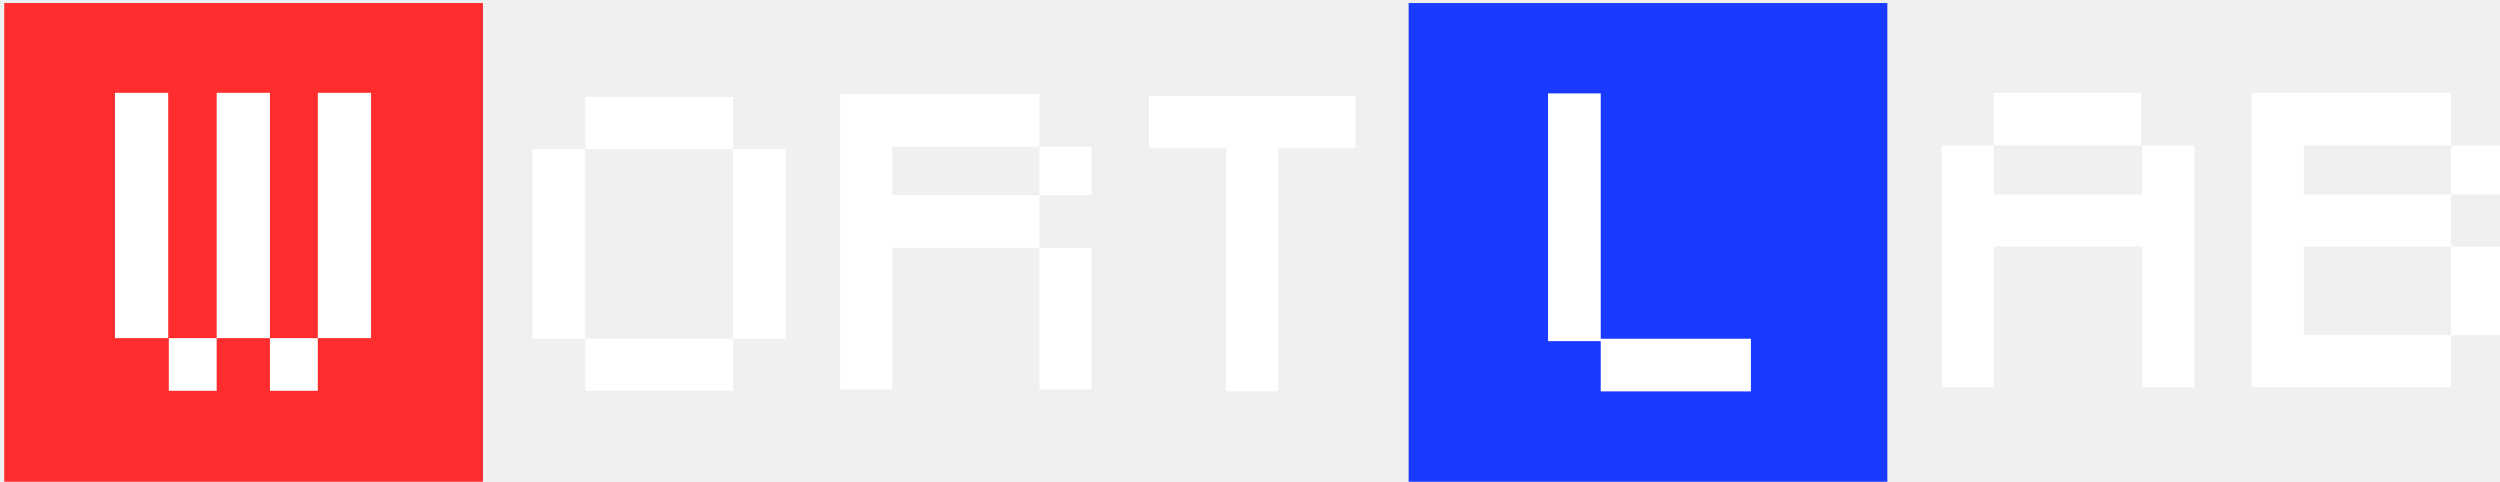
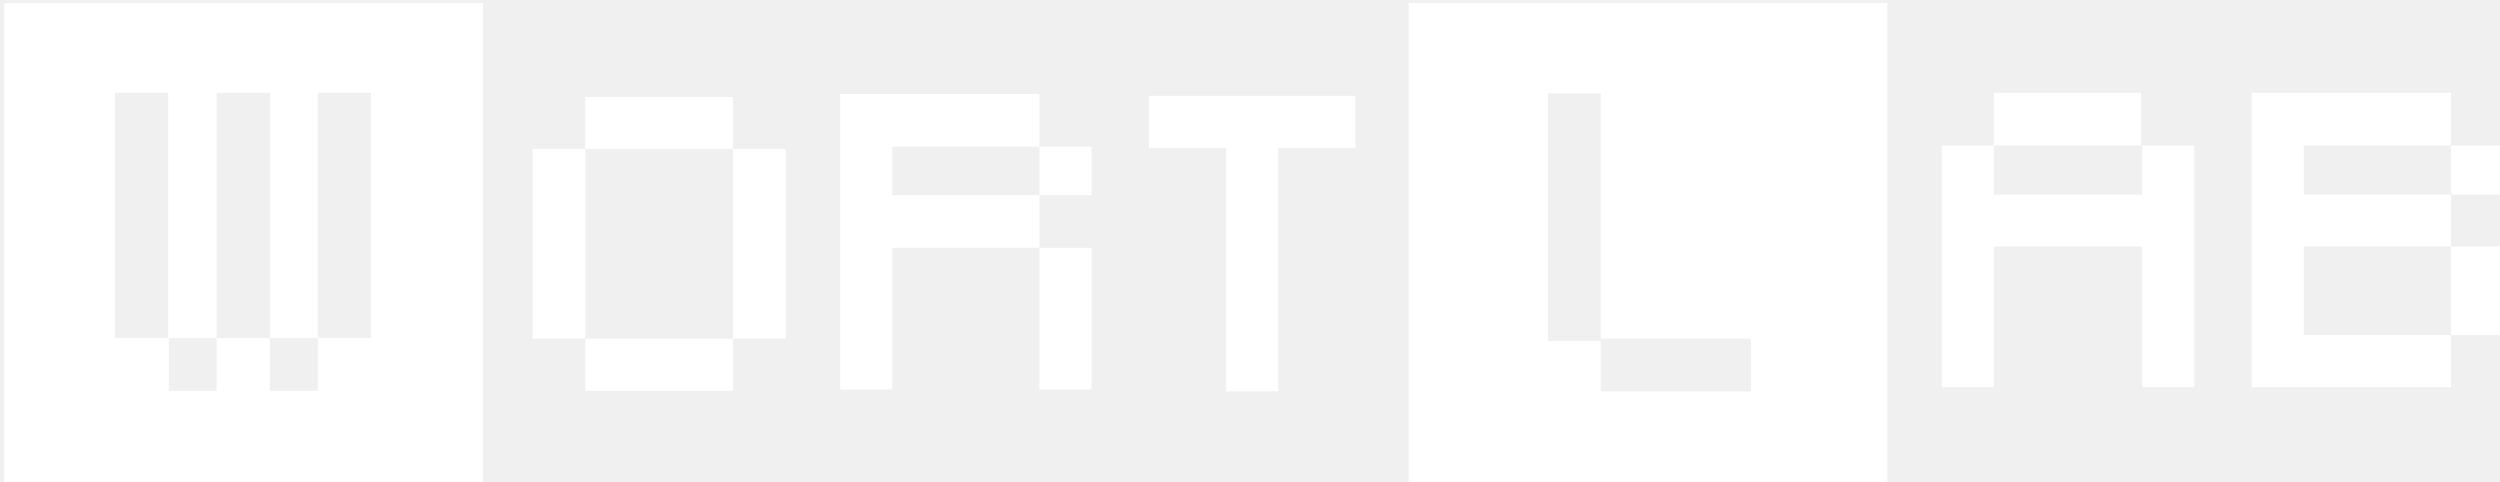
<svg xmlns="http://www.w3.org/2000/svg" width="493px" height="95px" viewBox="0 0 493 95" version="1.1">
-   <g id="wortlab-logo-header-dark-mode" stroke="none" stroke-width="1" fill="none" fill-rule="evenodd">
-     <rect id="Rectangle" fill="#FFFFFF" x="11" y="9" width="71" height="75" />
-     <rect id="Rectangle" fill="#FFFFFF" x="301" y="9" width="71" height="75" />
-     <g id="WortLab" transform="translate(0.838, 0.6)" fill-rule="nonzero">
-       <path d="M94.4,94.4 L94.4,0 L0,0 L0,94.4 L94.4,94.4 Z M32.332,66.08 L21.83,66.08 L21.83,17.7 L32.332,17.7 L32.332,66.08 Z M52.392,66.08 L61.832,66.08 L61.832,76.464 L52.392,76.464 L52.392,66.08 Z M72.334,66.08 L61.832,66.08 L61.832,17.7 L72.334,17.7 L72.334,66.08 Z M41.89,66.08 L41.89,76.464 L32.45,76.464 L32.45,66.08 L41.89,66.08 Z M52.392,66.08 L41.89,66.08 L41.89,17.7 L52.392,17.7 L52.392,66.08 Z" id="W" fill="#FF2D2D" />
-       <path d="M143.724,28.792 L143.724,18.526 L114.578,18.526 L114.578,28.792 L143.724,28.792 Z M154.108,66.198 L154.108,28.792 L143.724,28.792 L143.724,66.198 L154.108,66.198 Z M114.578,66.198 L114.578,28.792 L104.194,28.792 L104.194,66.198 L114.578,66.198 Z M143.724,76.464 L143.724,66.198 L114.578,66.198 L114.578,76.464 L143.724,76.464 Z M204.139,37.878 L175.112,37.878 L175.112,28.32 L204.14,28.32 L204.139,37.878 Z M204.14,48.262 L204.14,76.228 L214.406,76.228 L214.406,48.262 L204.14,48.262 Z M204.14,48.262 L204.14,37.878 L214.406,37.878 L214.406,28.32 L204.14,28.32 L204.14,17.936 L164.846,17.936 L164.846,76.228 L175.112,76.228 L175.112,48.262 L204.14,48.262 Z M251.222,76.582 L251.222,28.556 L266.444,28.556 L266.444,18.29 L225.734,18.29 L225.734,28.556 L240.956,28.556 L240.956,76.582 L251.222,76.582 Z" id="ort" fill="#FFFFFF" />
-       <path d="M371.346,94.4 L371.346,0 L276.946,0 L276.946,94.4 L371.346,94.4 Z M344.442,76.582 L314.824,76.582 L314.824,66.67 L304.44,66.67 L304.44,17.818 L314.824,17.818 L314.824,66.198 L344.442,66.198 L344.442,76.582 Z" id="L" fill="#1A3AFF" />
-       <path d="M421.378,28.084 L421.378,17.7 L392.35,17.7 L392.35,28.084 L421.378,28.084 Z M392.35,75.756 L392.35,48.026 L421.614,48.026 L421.614,75.756 L431.88,75.756 L431.88,28.084 L421.614,28.084 L421.614,37.76 L392.35,37.76 L392.35,28.084 L382.084,28.084 L382.084,75.756 L392.35,75.756 Z M482.502,37.76 L453.474,37.76 L453.474,28.084 L482.502,28.084 L482.502,37.76 Z M482.502,48.026 L482.502,65.49 L492.768,65.49 L492.768,48.026 L482.502,48.026 Z M482.502,48.026 L482.502,37.76 L492.768,37.76 L492.768,28.084 L482.502,28.084 L482.502,17.7 L443.208,17.7 L443.208,75.756 L482.502,75.756 L482.502,65.49 L453.474,65.49 L453.474,48.026 L482.502,48.026 Z" id="ab" fill="#FFFFFF" />
+   <g id="wortlab-logo-header-dark-mode-copy" stroke="none" stroke-width="1" fill="none" fill-rule="evenodd">
+     <g id="WortLab" transform="translate(0.838, 0.6)" fill="#FFFFFF" fill-rule="nonzero">
+       <path d="M94.4,94.4 L94.4,0 L0,0 L0,94.4 L94.4,94.4 Z M32.332,66.08 L21.83,66.08 L21.83,17.7 L32.332,17.7 L32.332,66.08 Z M52.392,66.08 L61.832,66.08 L61.832,76.464 L52.392,76.464 L52.392,66.08 Z M72.334,66.08 L61.832,66.08 L61.832,17.7 L72.334,17.7 L72.334,66.08 Z M41.89,66.08 L41.89,76.464 L32.45,76.464 L32.45,66.08 L41.89,66.08 Z M52.392,66.08 L41.89,66.08 L41.89,17.7 L52.392,17.7 L52.392,66.08 Z" id="W" />
+       <path d="M143.724,28.792 L143.724,18.526 L114.578,18.526 L114.578,28.792 L143.724,28.792 Z M154.108,66.198 L154.108,28.792 L143.724,28.792 L143.724,66.198 L154.108,66.198 Z M114.578,66.198 L114.578,28.792 L104.194,28.792 L104.194,66.198 L114.578,66.198 Z M143.724,76.464 L143.724,66.198 L114.578,66.198 L114.578,76.464 L143.724,76.464 Z M204.139,37.878 L175.112,37.878 L175.112,28.32 L204.14,28.32 L204.139,37.878 Z M204.14,48.262 L204.14,76.228 L214.406,76.228 L214.406,48.262 L204.14,48.262 Z M204.14,48.262 L204.14,37.878 L214.406,37.878 L214.406,28.32 L204.14,28.32 L204.14,17.936 L164.846,17.936 L164.846,76.228 L175.112,76.228 L175.112,48.262 L204.14,48.262 Z M251.222,76.582 L251.222,28.556 L266.444,28.556 L266.444,18.29 L225.734,18.29 L225.734,28.556 L240.956,28.556 L240.956,76.582 L251.222,76.582 Z" id="ort" />
+       <path d="M371.346,94.4 L371.346,0 L276.946,0 L276.946,94.4 L371.346,94.4 Z M344.442,76.582 L314.824,76.582 L314.824,66.67 L304.44,66.67 L304.44,17.818 L314.824,17.818 L314.824,66.198 L344.442,66.198 L344.442,76.582 Z" id="L" />
+       <path d="M421.378,28.084 L421.378,17.7 L392.35,17.7 L392.35,28.084 L421.378,28.084 Z M392.35,75.756 L392.35,48.026 L421.614,48.026 L421.614,75.756 L431.88,75.756 L431.88,28.084 L421.614,28.084 L421.614,37.76 L392.35,37.76 L392.35,28.084 L382.084,28.084 L382.084,75.756 L392.35,75.756 Z M482.502,37.76 L453.474,37.76 L453.474,28.084 L482.502,28.084 L482.502,37.76 Z M482.502,48.026 L482.502,65.49 L492.768,65.49 L492.768,48.026 L482.502,48.026 Z M482.502,48.026 L482.502,37.76 L492.768,37.76 L492.768,28.084 L482.502,28.084 L482.502,17.7 L443.208,17.7 L443.208,75.756 L482.502,75.756 L482.502,65.49 L453.474,65.49 L453.474,48.026 L482.502,48.026 Z" id="ab" />
    </g>
  </g>
</svg>
